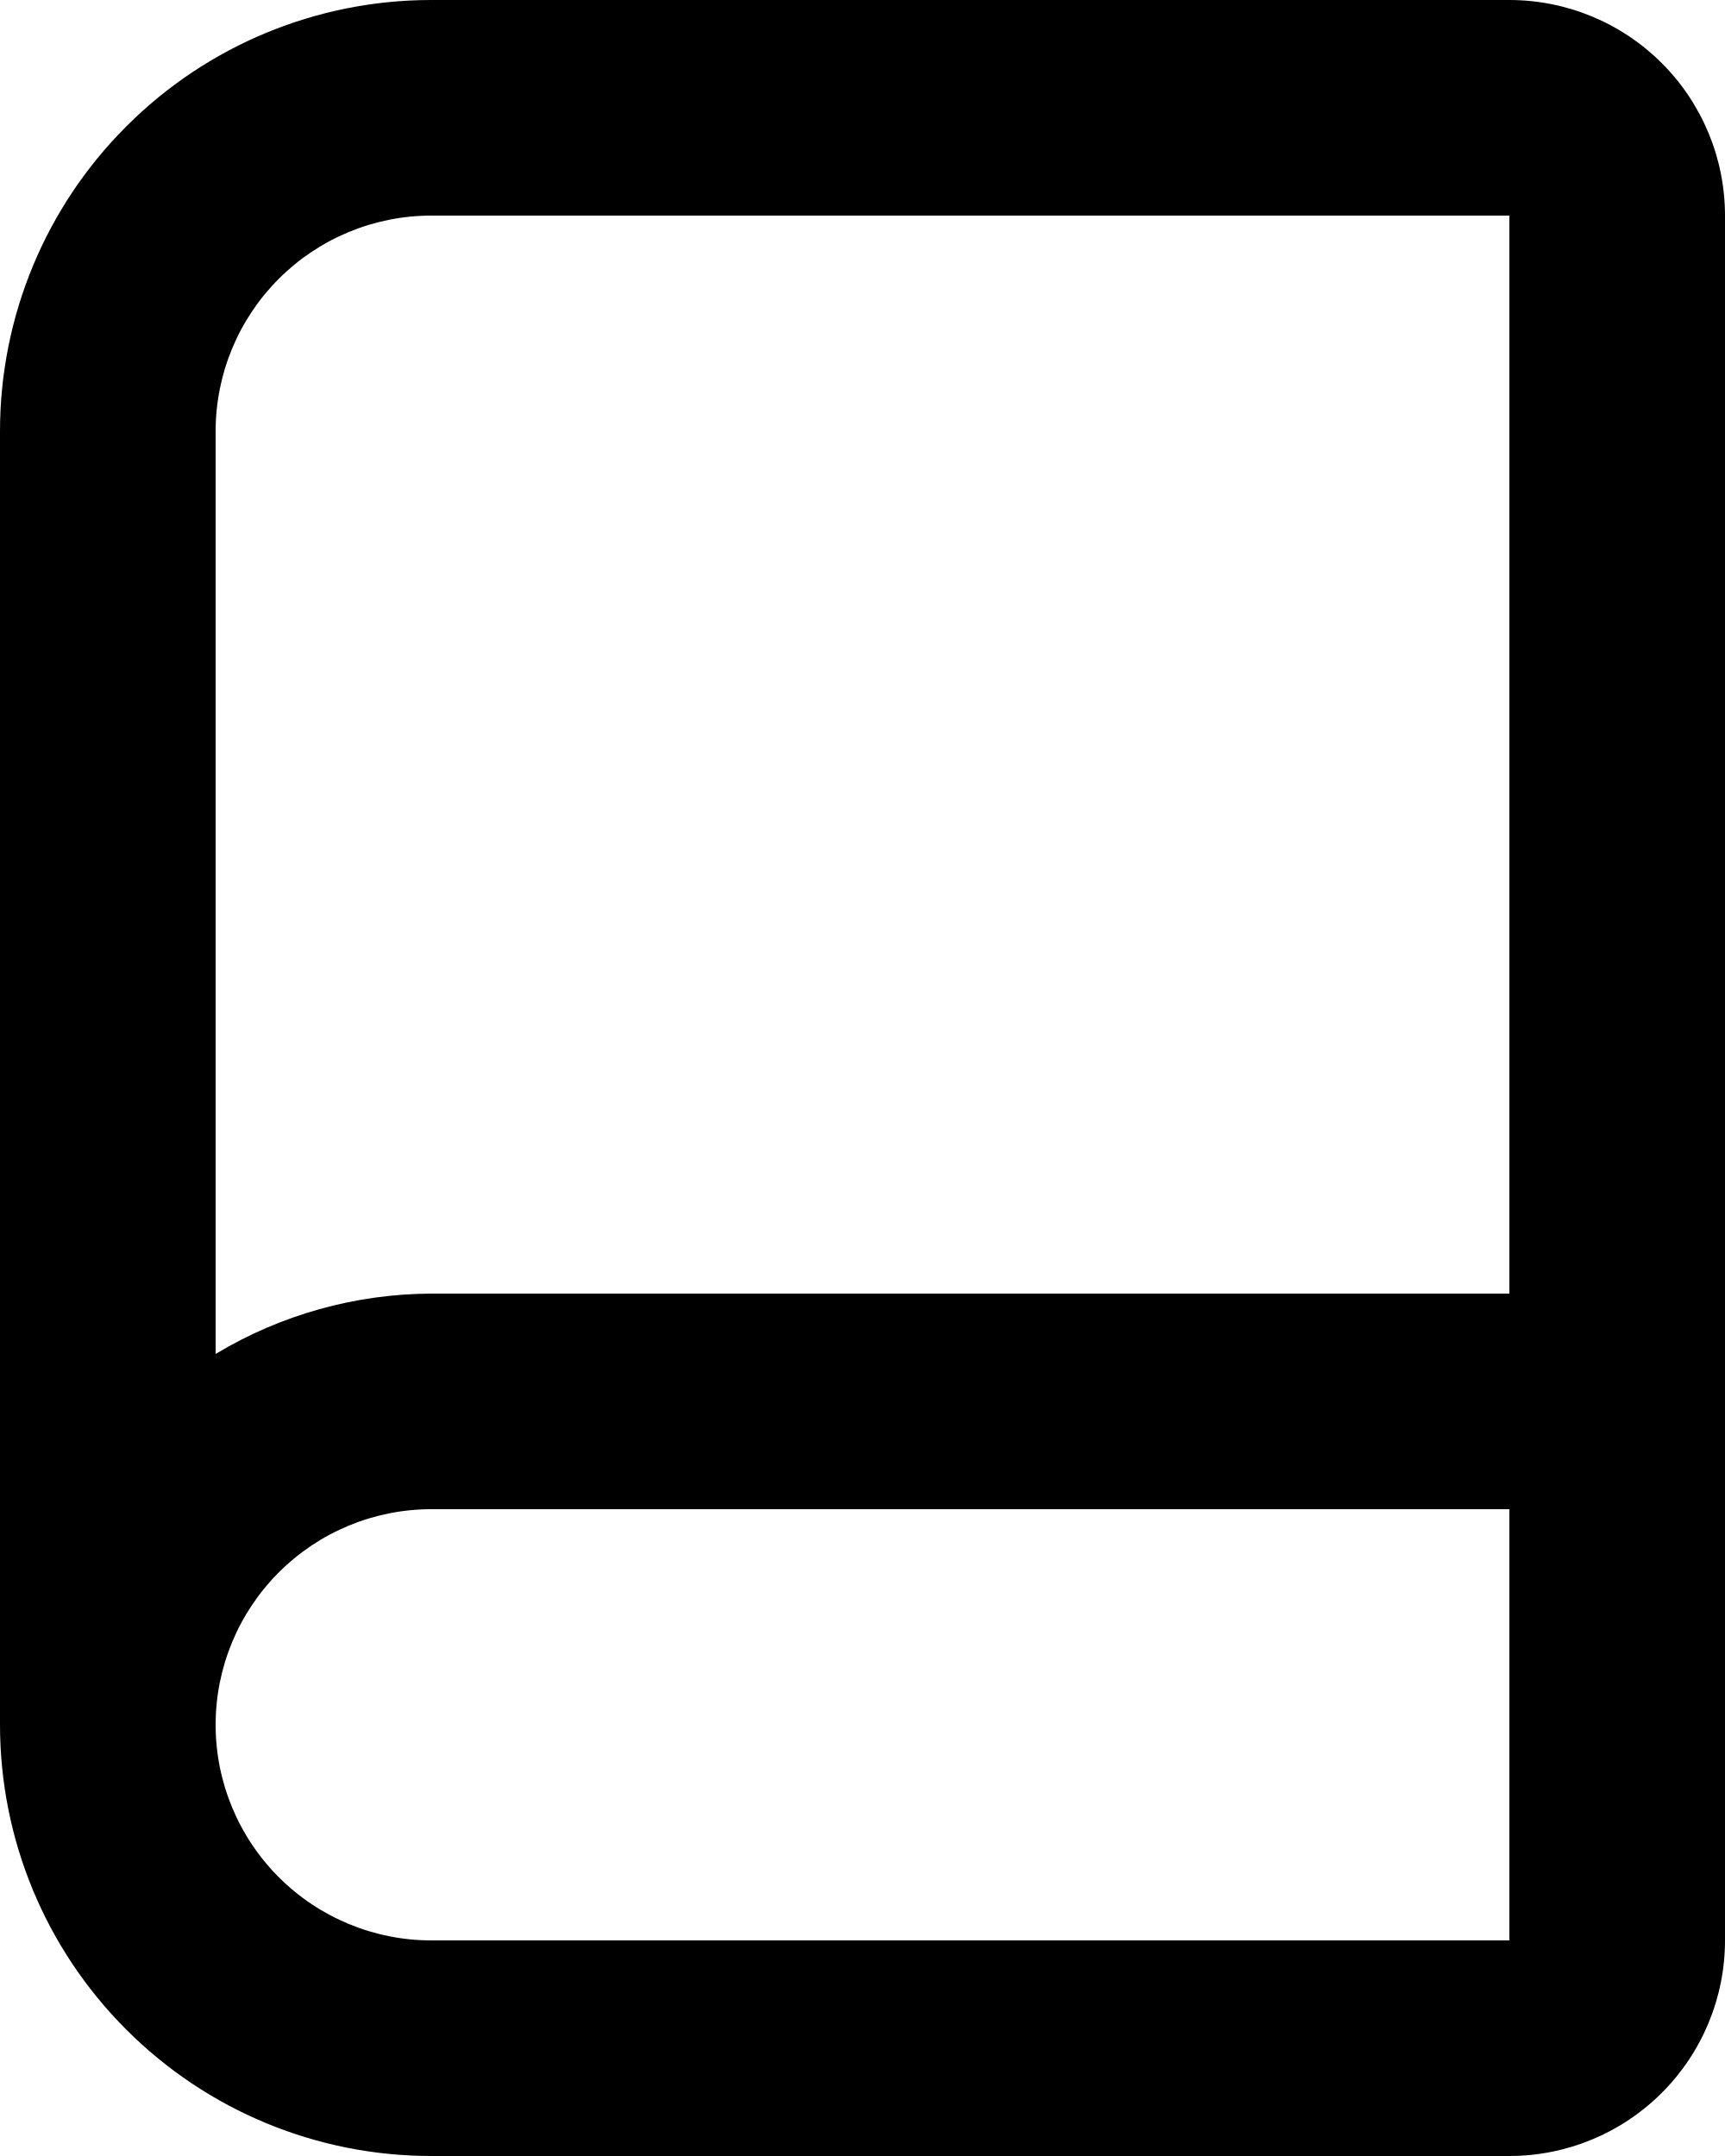
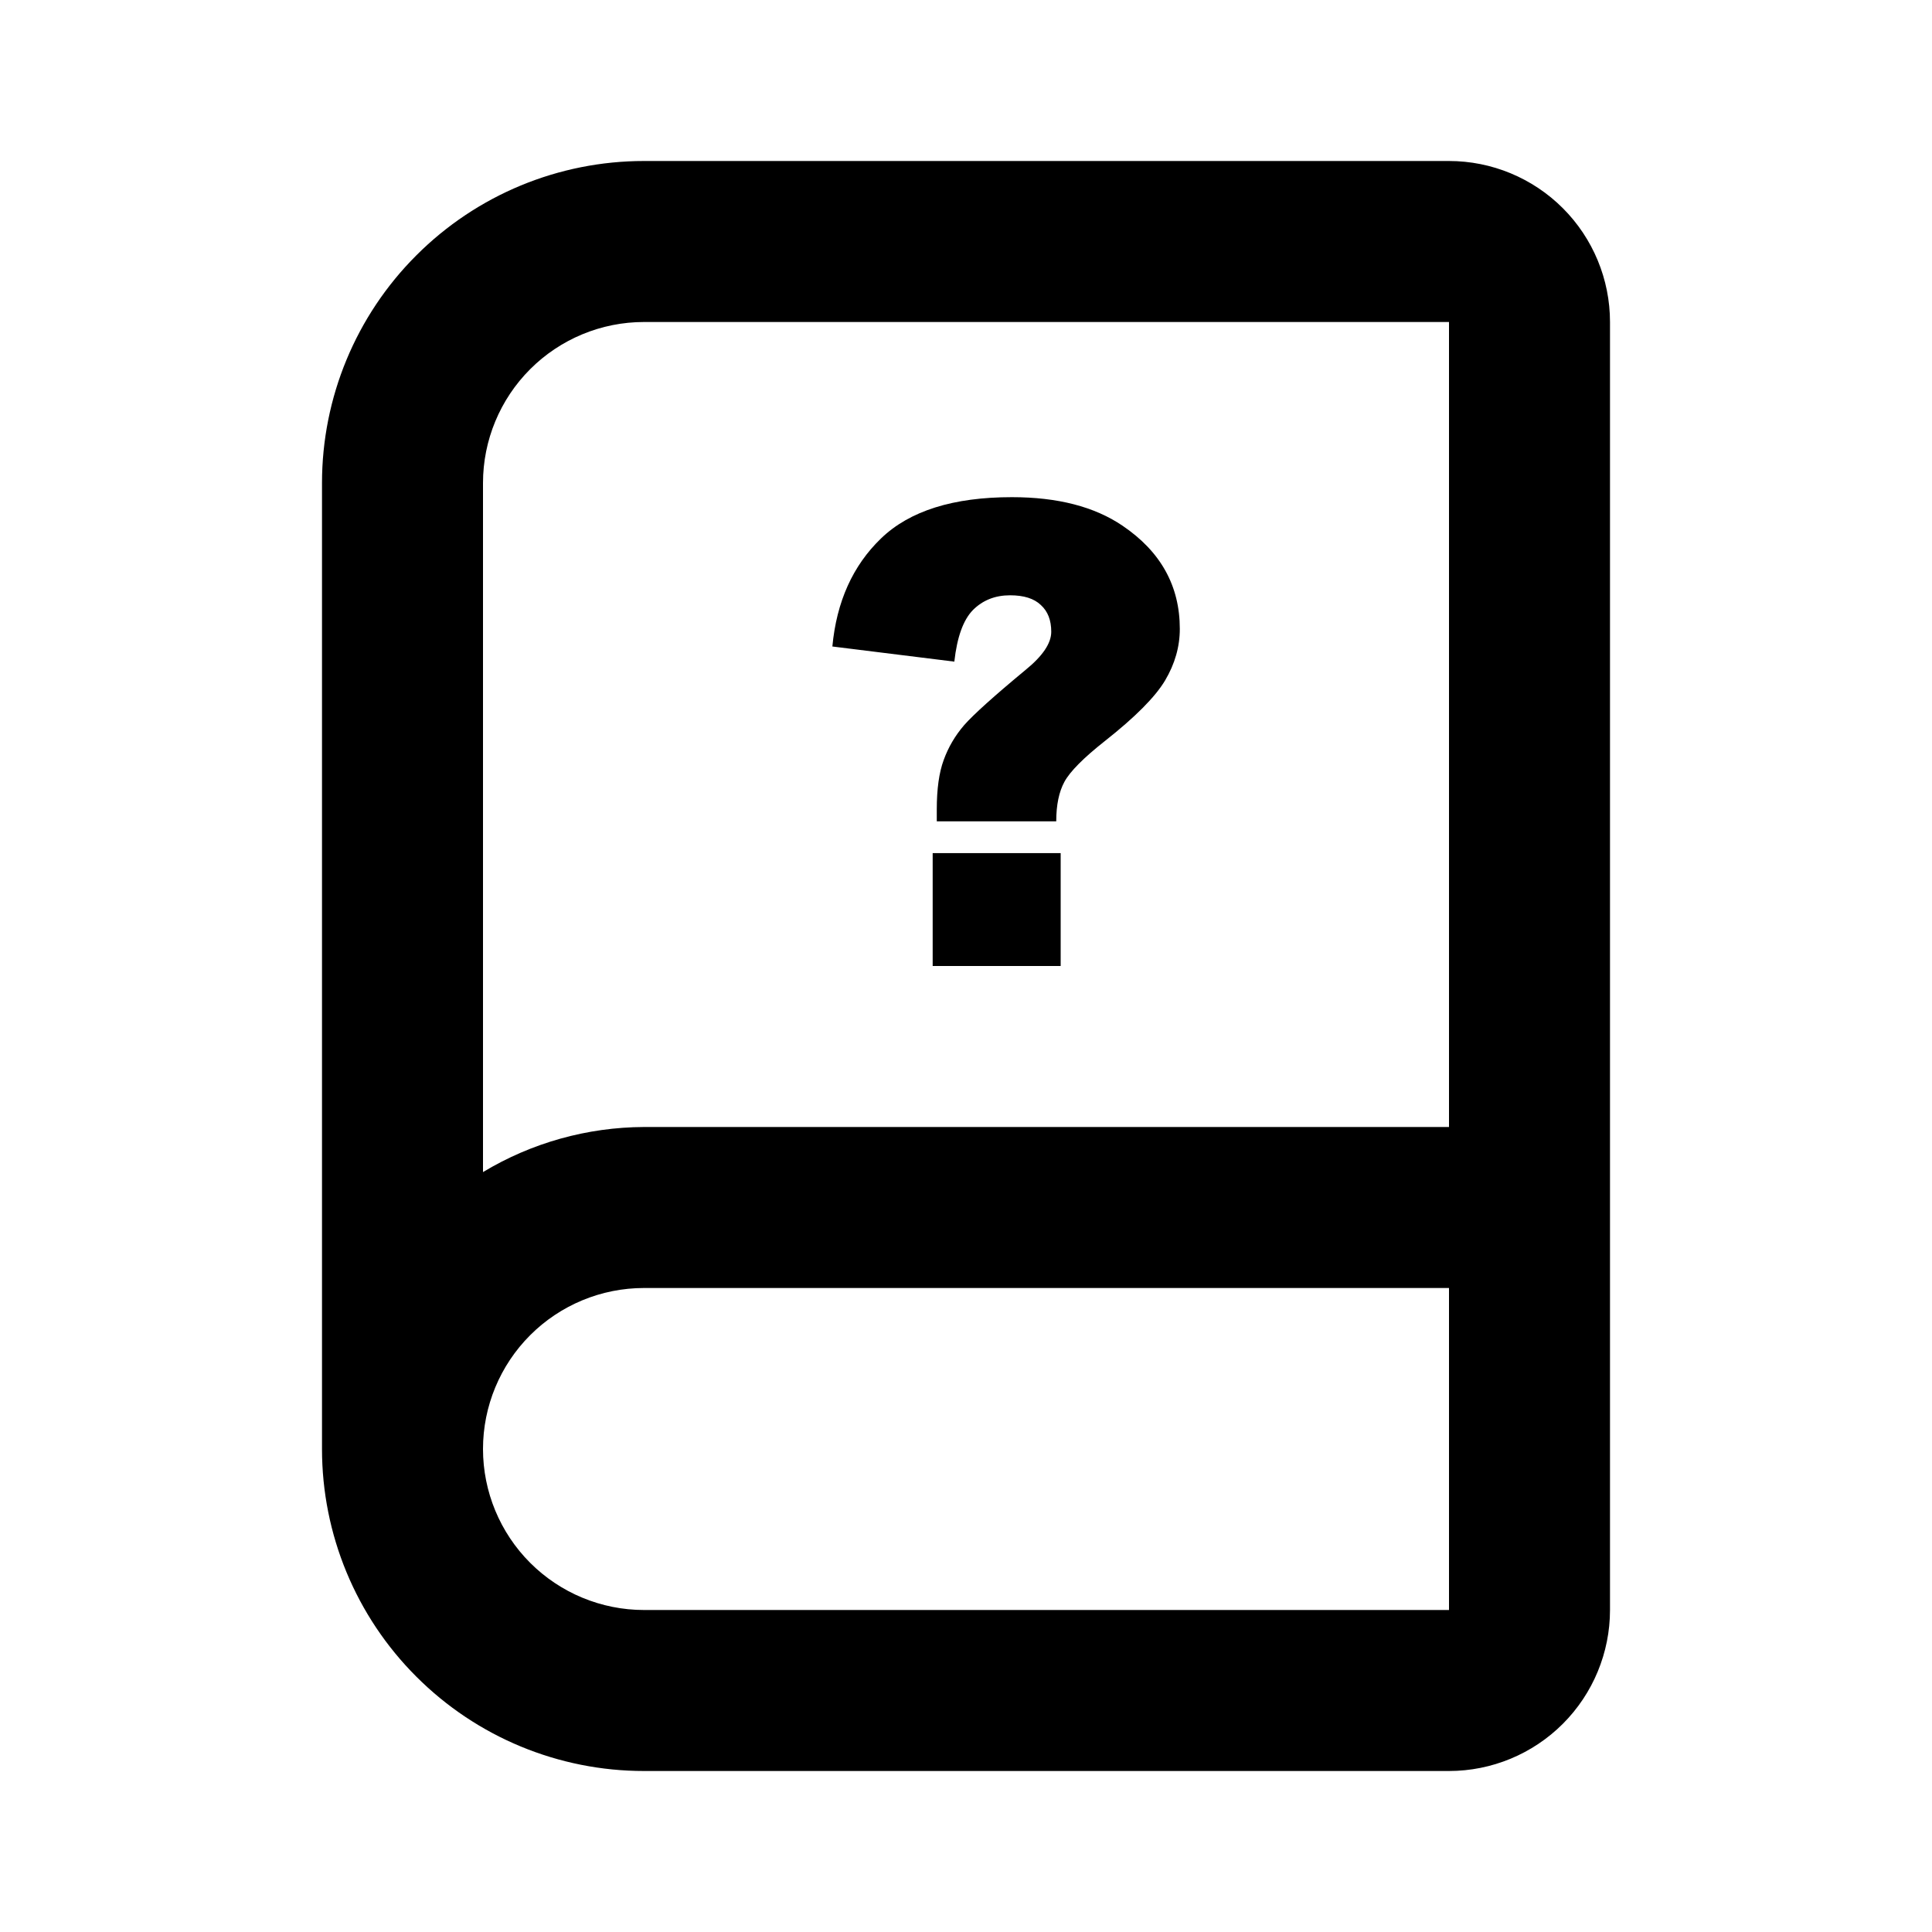
- <svg xmlns="http://www.w3.org/2000/svg" width="16" height="20" viewBox="0 0 16 20" fill="none">
-   <path d="M14 0H4C2.939 0 1.922 0.421 1.172 1.172C0.421 1.922 0 2.939 0 4V16C0 17.061 0.421 18.078 1.172 18.828C1.922 19.579 2.939 20 4 20H14C14.53 20 15.039 19.789 15.414 19.414C15.789 19.039 16 18.53 16 18V2C16 1.47 15.789 0.961 15.414 0.586C15.039 0.211 14.53 0 14 0ZM2 4C2 3.47 2.211 2.961 2.586 2.586C2.961 2.211 3.47 2 4 2H14V12H4C3.295 12.003 2.604 12.196 2 12.56V4ZM4 18C3.47 18 2.961 17.789 2.586 17.414C2.211 17.039 2 16.53 2 16C2 15.47 2.211 14.961 2.586 14.586C2.961 14.211 3.47 14 4 14H14V18H4Z" fill="black" />
+ <svg xmlns="http://www.w3.org/2000/svg" width="24" height="24" viewBox="0 0 24 24" fill="none">
+   <path d="M18 2H8C6.939 2 5.922 2.421 5.172 3.172C4.421 3.922 4 4.939 4 6V18C4 19.061 4.421 20.078 5.172 20.828C5.922 21.579 6.939 22 8 22H18C18.53 22 19.039 21.789 19.414 21.414C19.789 21.039 20 20.53 20 20V4C20 3.47 19.789 2.961 19.414 2.586C19.039 2.211 18.53 2 18 2ZM6 6C6 5.47 6.211 4.961 6.586 4.586C6.961 4.211 7.47 4 8 4H18V14H8C7.295 14.003 6.604 14.196 6 14.56V6ZM8 20C7.47 20 6.961 19.789 6.586 19.414C6.211 19.039 6 18.53 6 18C6 17.47 6.211 16.961 6.586 16.586C6.961 16.211 7.47 16 8 16H18V20H8Z" fill="black" />
+   <path d="M13.121 10.203H11.637V10.055C11.637 9.802 11.665 9.598 11.723 9.441C11.78 9.283 11.865 9.138 11.977 9.008C12.091 8.878 12.346 8.648 12.742 8.32C12.953 8.148 13.059 7.991 13.059 7.848C13.059 7.704 13.016 7.594 12.93 7.516C12.846 7.435 12.719 7.395 12.547 7.395C12.362 7.395 12.208 7.456 12.086 7.578C11.966 7.701 11.889 7.914 11.855 8.219L10.34 8.031C10.392 7.474 10.594 7.026 10.945 6.688C11.3 6.346 11.841 6.176 12.57 6.176C13.138 6.176 13.596 6.294 13.945 6.531C14.419 6.852 14.656 7.279 14.656 7.812C14.656 8.034 14.595 8.247 14.473 8.453C14.35 8.659 14.1 8.91 13.723 9.207C13.46 9.415 13.293 9.583 13.223 9.711C13.155 9.836 13.121 10 13.121 10.203ZM11.586 10.598H13.176V12H11.586V10.598Z" fill="black" />
</svg>
